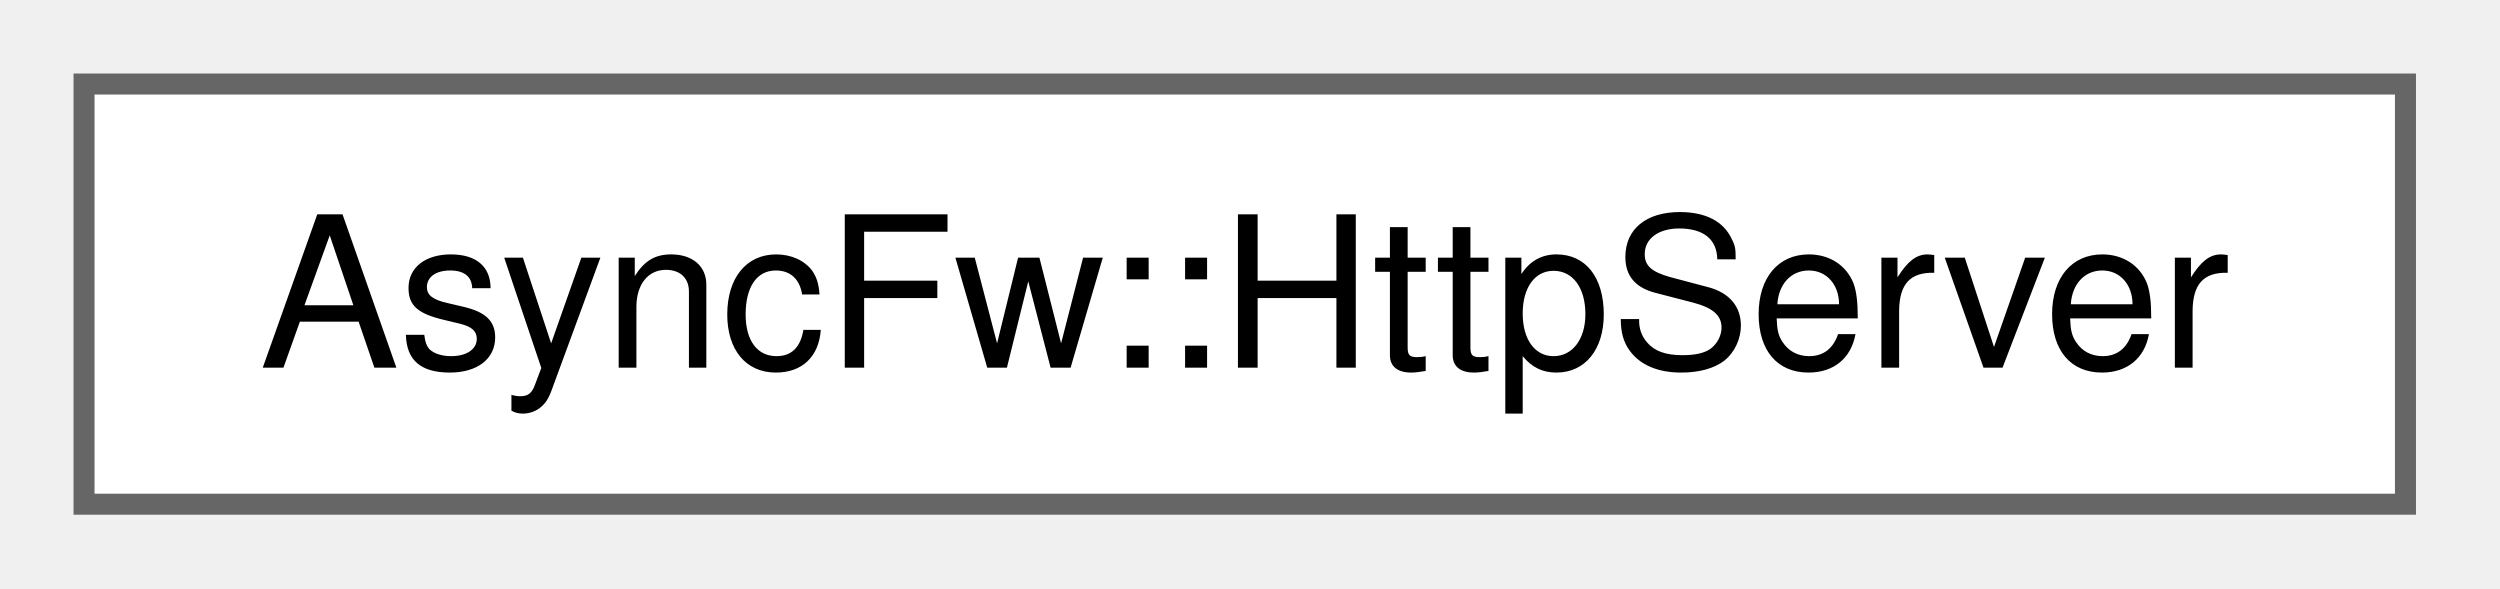
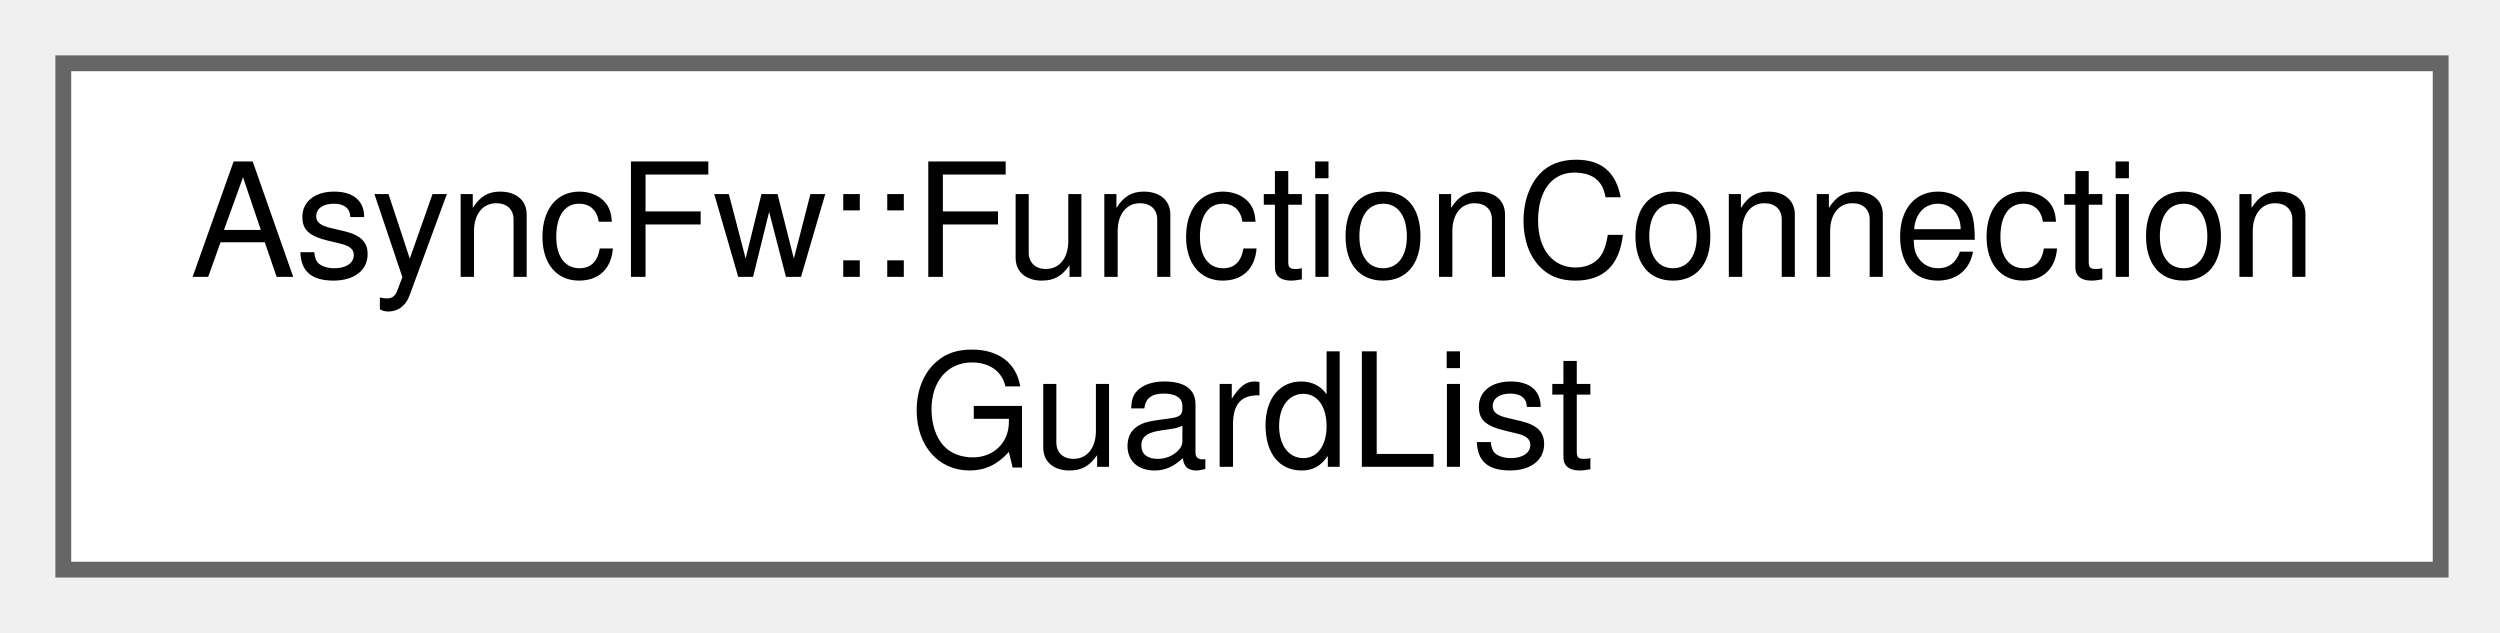
- <svg xmlns="http://www.w3.org/2000/svg" xmlns:xlink="http://www.w3.org/1999/xlink" width="119pt" height="28pt" viewBox="0.00 0.00 119.00 28.00">
-   <g id="graph0" class="graph" transform="scale(1 1) rotate(0) translate(4 24)">
+ <svg xmlns="http://www.w3.org/2000/svg" xmlns:xlink="http://www.w3.org/1999/xlink" width="158pt" height="40pt" viewBox="0.00 0.00 158.00 40.00">
+   <g id="graph0" class="graph" transform="scale(1 1) rotate(0) translate(4 36)">
    <g id="Node000000" class="node">
      <g id="a_Node000000">
-         <a xlink:href="classAsyncFw_1_1HttpServer.html" target="_top" xlink:title="Asynchronous HTTP and WebSocket server.">
-           <polygon fill="white" stroke="#666666" points="110.5,-20 0,-20 0,0 110.5,0 110.5,-20" />
-           <text xml:space="preserve" text-anchor="middle" x="55.25" y="-6.5" font-family="Helvetica,sans-Serif" font-size="10.00">AsyncFw::HttpServer</text>
+         <a xlink:href="classAsyncFw_1_1FunctionConnectionGuardList.html" target="_top" xlink:title="A helper container designed to manage multiple FunctionConnectionGuard lifecycles at once.">
+           <polygon fill="white" stroke="#666666" points="150.25,-32 0,-32 0,0 150.25,0 150.25,-32" />
+           <text xml:space="preserve" text-anchor="start" x="8" y="-18.5" font-family="Helvetica,sans-Serif" font-size="10.00">AsyncFw::FunctionConnection</text>
+           <text xml:space="preserve" text-anchor="middle" x="75.12" y="-6.5" font-family="Helvetica,sans-Serif" font-size="10.00">GuardList</text>
        </a>
      </g>
    </g>
  </g>
</svg>
